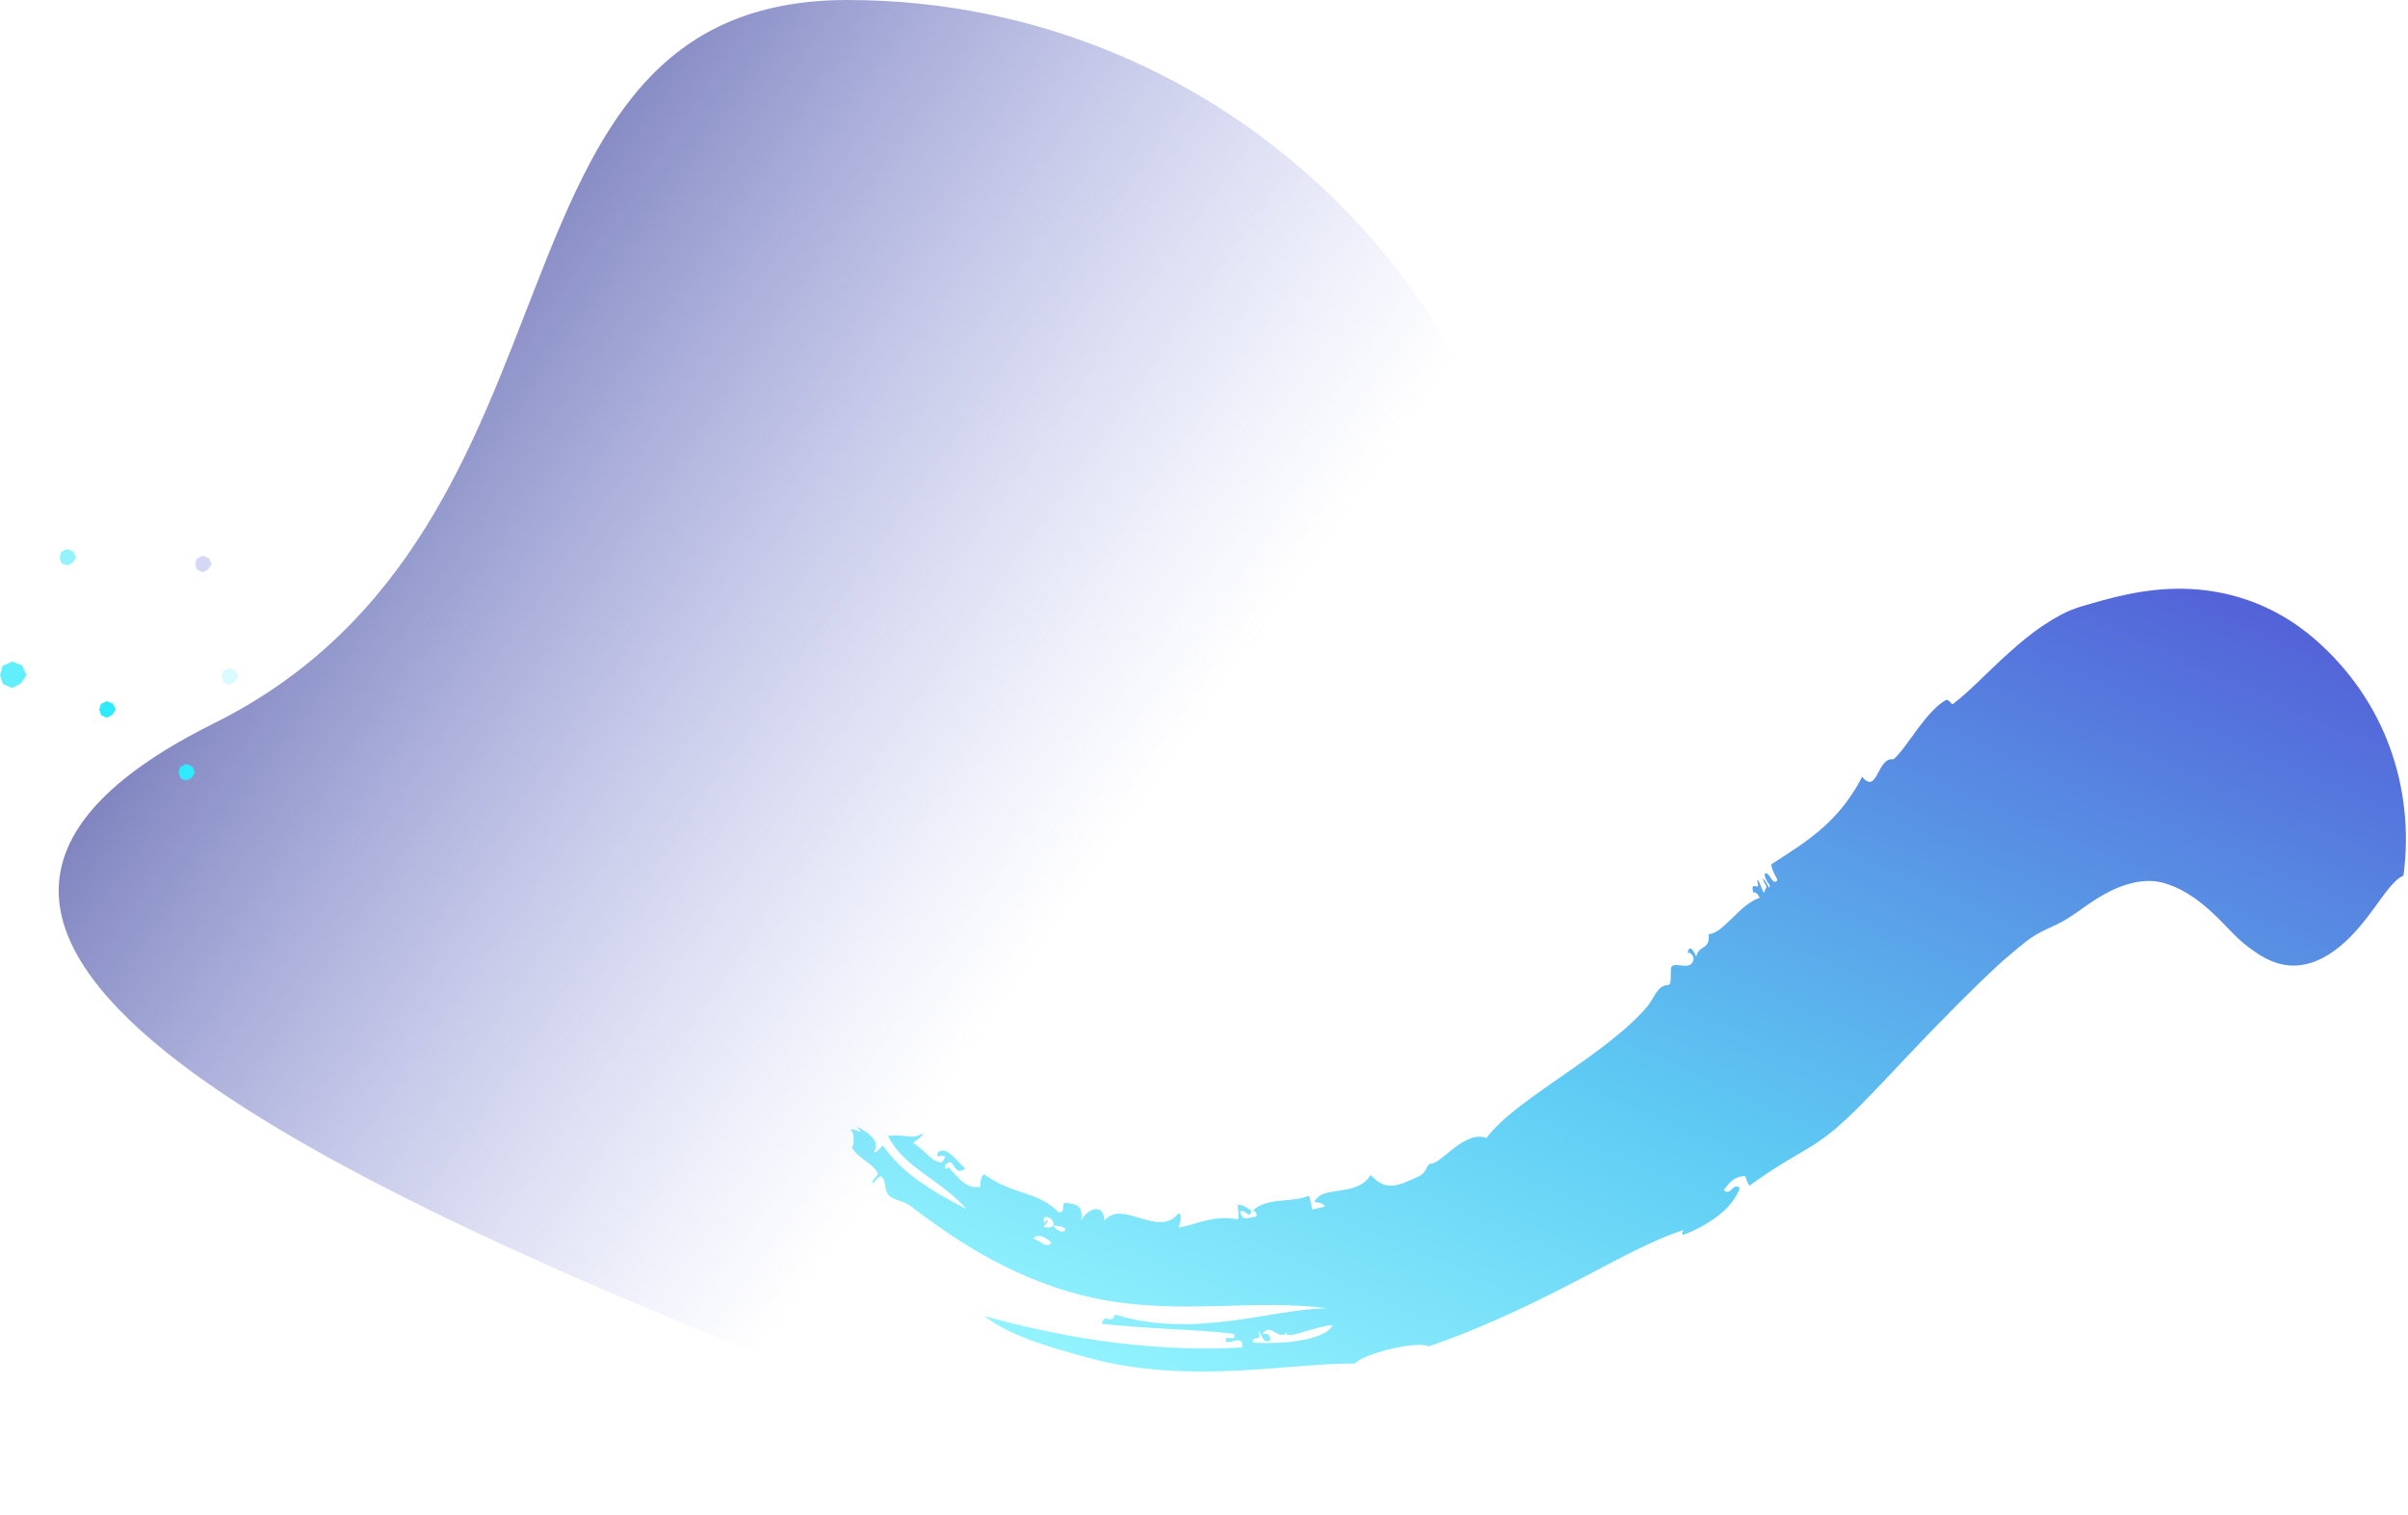
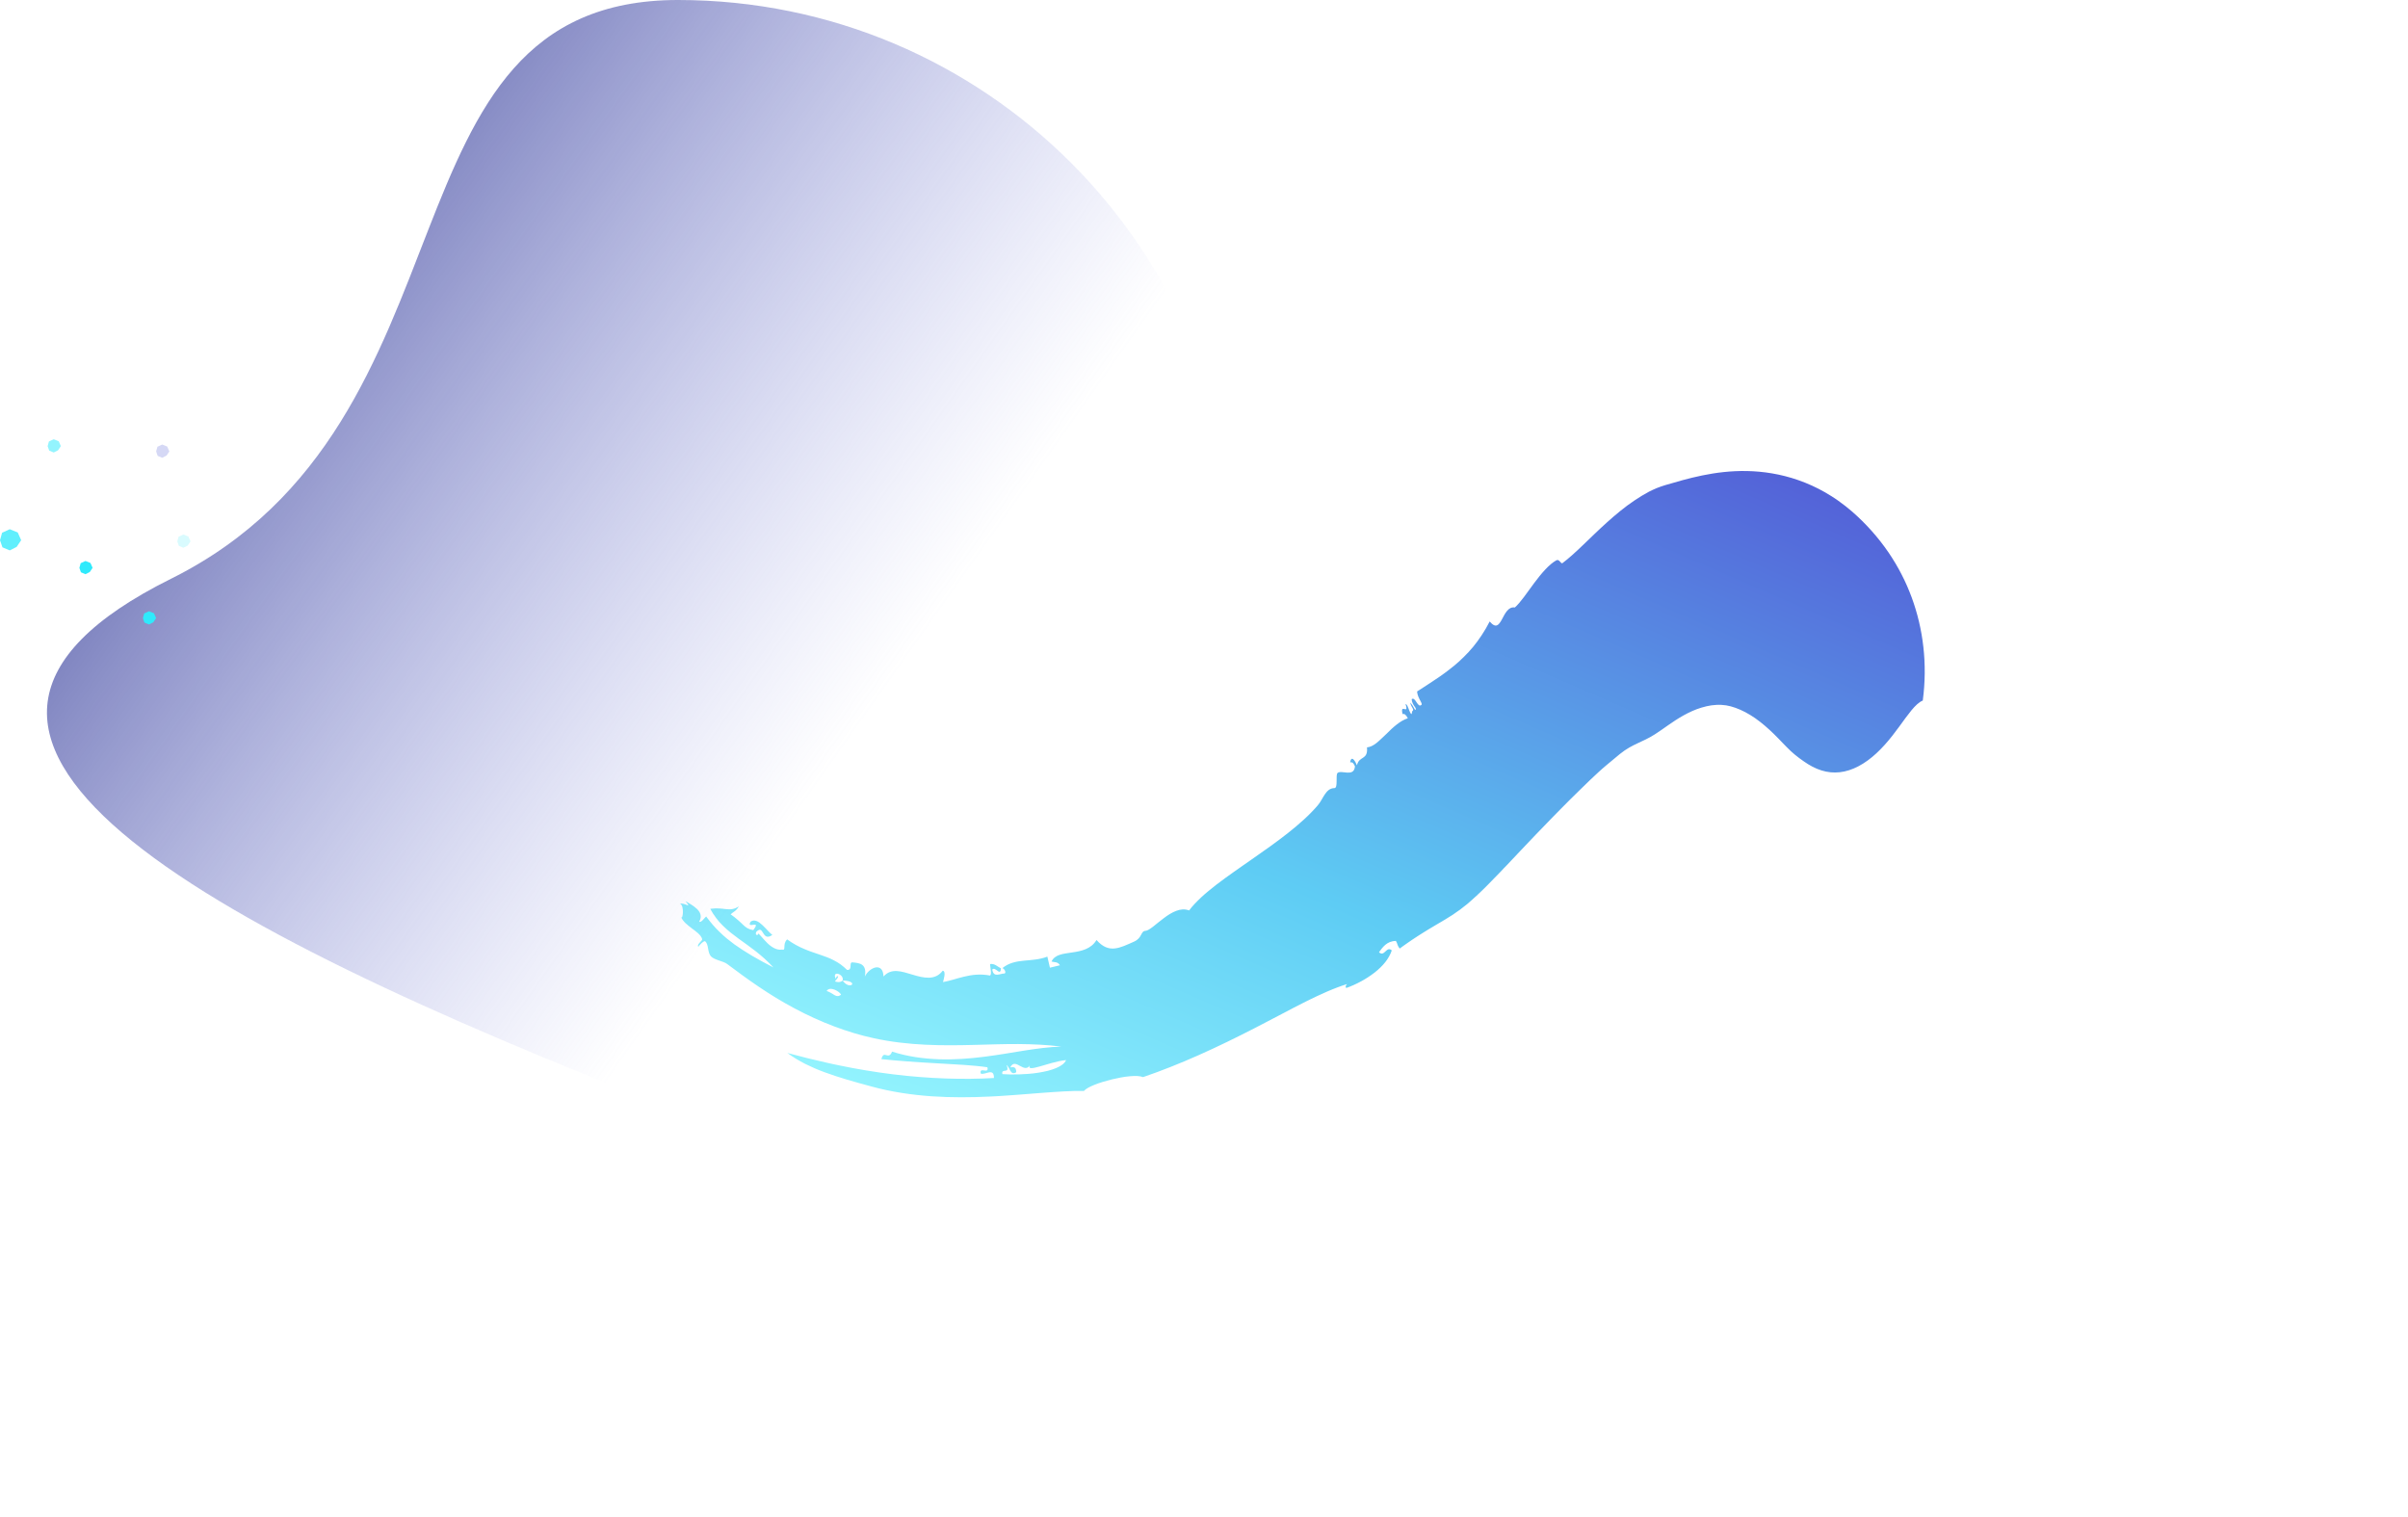
- <svg xmlns="http://www.w3.org/2000/svg" width="728" height="458">
+ <svg xmlns="http://www.w3.org/2000/svg" width="910" height="573">
  <defs>
    <linearGradient x1="9.779%" y1="95.911%" x2="92.054%" y2="0%" id="a">
      <stop stop-color="#93F4FE" offset="0%" />
      <stop stop-color="#5ECCF4" offset="38.08%" />
      <stop stop-color="#535FD7" offset="100%" />
    </linearGradient>
    <linearGradient x1="74.95%" y1="53.242%" x2="1.425%" y2="3.15%" id="b">
      <stop stop-color="#7C85E1" stop-opacity="0" offset="0%" />
      <stop stop-color="#212880" offset="100%" />
    </linearGradient>
  </defs>
  <g fill="none" fill-rule="evenodd">
    <path d="M399.155 403.626c-.93.393-1.983.745-3.115 1.04a42.301 42.301 0 0 1-3.592.718c-2.483.415-5.11.562-7.478.654-2.413.053-4.555.009-6.153-.11-.292-1.26.48-1.203 1.135-1.291.646-.095 1.171-.333.416-2.153 1.267.792 1.414 4.198 3.684 2.732-.032-2.311-1.222-1.893-2.25-1.85 1-2.06 2.35-1.258 3.73-.511 1.267.693 2.594 1.355 3.64-.202.07-.141.155-.294.274-.47-.089.178-.181.33-.275.47-.696 1.396.915 1.177 3.495.452 2.847-.77 6.814-2.16 10.21-2.482-.5 1.226-1.859 2.22-3.72 3.003m-77.218-31.511c-.467.486-2.151.446-3.493-1.555-.777.68-1.763.735-2.89.354.351-.807.934-.858 1.205-1.9-.501-.336-.718.24-.927.865-1.622-3.32 3.296-1.78 2.612.681 3.278.082 3.962 1.066 3.493 1.555m-9.541 2.388c1.192-1.973 4.994.195 5.449 1.427-1.984 1.44-2.689-.527-5.449-1.427m414.458-129.977c-.364-3.311-.918-6.404-1.654-9.572-.184-.8-.379-1.564-.585-2.321a86.453 86.453 0 0 0-.652-2.287c-.458-1.509-.963-3.086-1.51-4.533a87.754 87.754 0 0 0-1.78-4.42c-.639-1.49-1.322-2.868-2.053-4.305-1.46-2.879-3.113-5.6-4.958-8.341a82.028 82.028 0 0 0-13.704-15.385c-1.666-1.456-3.43-2.812-5.223-4.095l-.675-.477-.619-.417-1.225-.796a70.416 70.416 0 0 0-2.494-1.51 60.765 60.765 0 0 0-10.104-4.607c-6.75-2.356-13.353-3.332-19.459-3.448-6.118-.116-11.757.615-16.883 1.666-5.132 1.054-9.761 2.427-13.967 3.658a41.17 41.17 0 0 0-3.17 1.107c-1 .423-2 .876-2.97 1.37a62.726 62.726 0 0 0-5.563 3.372c-3.61 2.41-7.052 5.305-10.262 8.176-6.441 5.785-11.983 11.799-16.894 15.464-.553.41-1.17-1.659-2.263-1.09-2.776 1.507-5.726 5.014-8.426 8.629-2.716 3.675-5.18 7.362-7.293 9.215-2.48-.418-3.719 2.338-4.867 4.463-1.163 2.11-2.227 3.66-4.64.82a50.43 50.43 0 0 1-3.013 5.175c-1.052 1.59-2.143 3.094-3.27 4.45-1.127 1.367-2.29 2.59-3.47 3.755a48.999 48.999 0 0 1-3.585 3.27c-.605.5-1.213.98-1.823 1.439-.608.464-1.211.945-1.818 1.389a73.019 73.019 0 0 1-3.62 2.509c-1.202.764-2.362 1.59-3.51 2.321l-3.332 2.154c.192 2.716 2.475 4.685 1.542 5.138-1.364 1.048-2.184-3.293-3.582-2.235.143 2.518 2.34 3.489 1.302 4.091-.596-1.144-1.203-2.168-1.858-2.789.401 1.816 1.492 2.415.994 3.066-.435.133-.243.992-.526 1.293-.805-.434-1.362-3.897-2.228-3.796.716 2.228.164 2.03-.431 1.867-.593-.16-1.241-.31-.677 1.934.712-.32 1.36.381 1.969 1.56-2.81.855-5.627 3.412-8.141 5.952a67.274 67.274 0 0 1-1.887 1.785c-.614.573-1.207 1.13-1.805 1.595-1.194.936-2.378 1.565-3.598 1.656.21 2.465-.502 3.237-1.4 3.85-.449.307-.942.574-1.377.99-.434.422-.806 1.02-1.01 1.938-1.708-3.97-2.53-2.203-2.544-1.066.525-.145 1.058-.207 1.79 1.477-.222 2.16-1.466 2.41-2.873 2.36-1.402-.07-2.963-.514-3.709.125-.826.714.266 5.705-1.174 5.72-1.692.015-2.74 1.059-3.62 2.35-.877 1.29-1.608 2.913-2.72 4.209a62.767 62.767 0 0 1-5.19 5.31c-1.91 1.756-3.918 3.43-6.067 5.13-4.264 3.362-8.924 6.656-13.596 9.897l-3.478 2.42-3.417 2.403c-2.29 1.592-4.431 3.19-6.528 4.773-1.041.792-2.01 1.6-2.984 2.394a53.748 53.748 0 0 0-2.766 2.407c-1.715 1.635-3.305 3.238-4.554 4.942-1.636-.61-3.293-.448-4.9.17-1.609.616-3.202 1.623-4.677 2.753-1.485 1.104-2.874 2.28-4.054 3.208-1.187.909-2.174 1.544-2.832 1.573-1.927.08-1.166 2.651-4.32 4.066-5.504 2.441-9.554 4.7-14.213-.6-1.03 1.713-2.472 2.786-4.088 3.453-1.612.685-3.384 1.006-5.094 1.243-.854.125-1.69.238-2.482.382-.796.132-1.55.288-2.235.518-1.371.454-2.467 1.209-3.119 2.533 1.096.364 2.349-.014 3.193 1.424a118.02 118.02 0 0 1-3.784.91l-.967-4.179c-1.517.583-3.037.914-4.54 1.101-1.502.194-2.97.317-4.408.442-1.435.132-2.82.35-4.164.755a11 11 0 0 0-3.885 2.047c.625.16 1.574 1.533.866 2.03-1.7-.07-4.149 1.798-4.701-1.488 1.236-1.354 3.078 2.857 3.29-.462-1.345-.659-2.439-1.922-4.119-1.605.11 1.605.706 3.903-.012 4.328-3.597-.708-6.847-.296-9.803.423a81.722 81.722 0 0 0-4.22 1.154c-1.335.37-2.592.7-3.746.892.165-.664 1.32-4.176-.119-4.287-2.79 3.756-7.19 2.769-11.344 1.501-4.187-1.249-8.06-2.655-11.012.68-.11-2.808-1.397-3.656-2.906-3.434-1.504.232-3.25 1.628-4.153 3.45.427-2.31-.016-3.607-.927-4.34-.912-.731-2.305-.897-3.827-1.018-1.363.01.28 3.049-1.977 2.844a22.319 22.319 0 0 0-2.426-2.066 18.46 18.46 0 0 0-2.493-1.516c-1.695-.922-3.495-1.519-5.37-2.175-1.872-.662-3.877-1.258-5.937-2.169-2.085-.855-4.219-2.028-6.409-3.6-1.89 1.816-.238 4.344-1.883 3.853-2.013.33-3.943-.877-5.512-2.375-1.56-1.525-2.832-3.22-3.747-3.939.91.751-1.236 1.477-.551-.345 1.556-1.587 2.006-.572 2.657.445.637 1.026 1.45 2.12 3.443.654-.818-.535-2.246-2.27-3.715-3.662-1.468-1.405-3.073-2.368-4.497-1.327-.91 1.548.181 1.303 1.072 1.168.887-.127 1.574-.116-.065 2.028-.939-.164-1.647-.407-2.24-.747-.59-.345-1.078-.768-1.605-1.264-.528-.496-1.094-1.065-1.841-1.708a27.228 27.228 0 0 0-2.867-2.247c1.047-1.026 1.975-1.08 3.11-3.031-1.702 1.165-3.172 1.242-4.785 1.068-1.62-.17-3.452-.486-5.998-.125.63 1.263 1.38 2.38 2.173 3.448.398.53.81 1.044 1.238 1.539.437.48.887.946 1.348 1.398.925.9 1.873 1.774 2.88 2.576 1.008.799 2.04 1.574 3.085 2.354 4.24 3.065 8.66 6.013 13.118 10.84-6.12-3.142-10.69-5.824-14.718-8.697a78.117 78.117 0 0 1-2.899-2.244c-.945-.759-1.825-1.602-2.715-2.452-1.787-1.69-3.433-3.656-5.097-5.874-.902.887-1.89 2.397-2.626 1.983 1.156-2.022.443-3.593-.859-4.835-1.298-1.243-3.147-2.25-4.342-2.947 2.79 3.318-.42.375-2.026 1.026.895.303 1.12 1.97 1.069 3.344-.05 1.266-.35 2.267-.676 1.637.685 1.733 2.41 3.028 4.046 4.278 1.705 1.295 3.399 2.428 3.906 4 .248.726-2.23 2.033-1.43 2.984-.065-.087 2.029-2.506 2.568-2.072 1.417 1.143.806 4.161 2.19 5.675 1.377 1.436 4.595 1.747 6.125 2.892 7.453 5.604 15.86 11.697 25.476 16.78 9.659 5.176 20.123 9.161 29.945 11.269 6.596 1.436 13.138 2.145 19.45 2.455 6.318.31 12.41.227 18.26.08 5.851-.149 11.466-.353 16.9-.332 5.437.052 10.823.257 16.262.965a71.631 71.631 0 0 0-6.785.506c-2.323.234-4.682.628-7.108.983-4.804.775-9.962 1.682-15.402 2.371-5.439.685-11.182 1.13-17.056.927-5.865-.2-11.866-1.052-17.615-2.89-1.44 3.536-3.04-.917-4.05 2.837 6.091.64 13.656 1.18 20.85 1.571 7.212.415 14.067.726 19.21 1.506.769 2.85-3.223-.444-2.484 2.397 1.63.639 5.048-2.452 4.962 1.663-11.275.66-24.41.292-38.021-1.381a250.398 250.398 0 0 1-20.455-3.386c-1.675-.323-3.375-.73-5.034-1.092-1.657-.353-3.319-.765-4.954-1.161l-2.436-.586-2.43-.634c-1.603-.425-3.197-.813-4.736-1.232 2.094 1.56 4.346 2.897 6.708 4.124 2.334 1.155 4.834 2.26 7.443 3.196 2.636.99 5.385 1.845 8.358 2.755l4.568 1.31c1.588.461 3.181.867 4.874 1.34 7.204 1.961 14.92 3.12 22.508 3.651 7.584.527 15.039.442 22.008.107l2.603-.13 2.535-.162c1.696-.1 3.33-.225 4.943-.346l9.279-.727c5.963-.44 11.445-.857 16.254-.76 1.347-1.56 5.83-3.196 10.497-4.348 2.34-.56 4.72-1.03 6.819-1.2 2.09-.198 3.885-.143 5.033.323 6.794-2.314 13.9-5.145 21.021-8.311 7.125-3.164 14.266-6.66 21.204-10.231 3.514-1.788 6.793-3.567 10.094-5.262 3.107-1.667 6.29-3.284 9.109-4.713l2.157-1.06 2.087-1a119.468 119.468 0 0 1 4.008-1.81c.649-.271 1.29-.539 1.924-.802.621-.252 1.24-.494 1.856-.725a62.787 62.787 0 0 1 3.623-1.247c-.19.426-.867.617-.303 1.495a40.734 40.734 0 0 0 5.636-2.54 36.896 36.896 0 0 0 5.13-3.347c1.496-1.182 2.912-2.536 4.006-3.925 1.059-1.362 1.91-2.846 2.433-4.403-2.027-1.849-2.76 2.658-4.83.678.69-.933 1.418-1.978 2.43-2.821a5.992 5.992 0 0 1 1.694-1.02 6.724 6.724 0 0 1 2.255-.44c.738 1.156.381 1.529 1.432 2.906l1.214-.887 1.14-.805 2.267-1.568 2.12-1.393c.702-.456 1.417-.926 2.047-1.303l1.94-1.2c.332-.213.628-.382.923-.554l.889-.524.884-.531c.296-.184.587-.36.848-.502a62.645 62.645 0 0 0 1.6-.94c.548-.348 1.015-.6 1.49-.887.476-.282.95-.59 1.412-.888a25.479 25.479 0 0 0 2.645-1.757 25.853 25.853 0 0 0 2.72-2.003c.953-.679 1.877-1.476 2.828-2.345 2.746-2.385 5.605-5.194 8.695-8.423.784-.785 1.587-1.586 2.388-2.443l1.217-1.303 1.262-1.293 5.28-5.593c3.686-3.848 7.666-8.127 12.037-12.539 2.172-2.283 4.455-4.483 6.812-6.893l3.616-3.547c1.229-1.21 2.48-2.451 3.757-3.649.945-.9 1.923-1.816 2.91-2.722l1.485-1.347 1.473-1.267c1.94-1.656 3.83-3.21 5.317-4.415 2.461-1.991 4.606-3.08 6.698-4.062 2.093-.978 4.12-1.86 6.514-3.372 3.057-1.919 6.56-4.773 10.838-7.16 2.118-1.177 4.443-2.257 6.874-2.971a26.13 26.13 0 0 1 3.73-.841c1.245-.147 2.562-.248 3.829-.16 2.194.092 4.608.761 7.097 1.864 2.491 1.1 5.031 2.662 7.436 4.552 2.413 1.88 4.726 4.06 6.875 6.268.547.544 1.048 1.11 1.58 1.648.523.542 1.067 1.062 1.557 1.591a36.56 36.56 0 0 0 1.53 1.5c.257.237.517.467.779.69.25.226.5.445.754.655a45.177 45.177 0 0 0 3.387 2.548 28.36 28.36 0 0 0 3.307 2.034c2.226 1.156 4.497 1.884 6.815 2.116 2.318.234 4.682-.03 7.049-.793 2.366-.759 4.732-2.018 7.02-3.68 2.274-1.65 4.402-3.668 6.418-5.905a67.184 67.184 0 0 0 2.86-3.407c.909-1.153 1.781-2.32 2.62-3.467l2.4-3.291a66.434 66.434 0 0 1 2.228-2.884c1.451-1.749 2.846-3.096 4.278-3.689.92-6.89.958-13.78.223-20.218" fill="url(#a)" />
    <path d="M256.233 420c185.316 72 210-94.02 210-210s-94.02-210-210-210-72.077 159.293-191.655 218.75C-55 278.207 70.916 348 256.233 420z" fill="url(#b)" />
    <path fill="#61EFFD" d="M3.686 200l-2.899 1.334L0 204.157l.926 2.688L3.686 208l2.6-1.31L8 204.156l-1.295-2.94z" />
    <path fill="#2FEAFC" d="M56.304 231l-1.812.833-.492 1.765.579 1.68 1.725.722 1.624-.82L59 233.599l-.81-1.837zM32.304 212l-1.812.833-.492 1.765.579 1.68 1.725.722 1.624-.82L35 214.599l-.81-1.837z" />
    <path fill="#93F4FE" d="M20.304 166l-1.812.833-.492 1.765.579 1.68 1.725.722 1.624-.82L23 168.599l-.81-1.837z" />
    <path fill-opacity=".24" fill="#61EFFD" d="M69.304 202l-1.812.833-.492 1.765.579 1.68 1.725.722 1.624-.82L72 204.599l-.81-1.837z" />
    <path fill-opacity=".24" fill="#535FD7" d="M61.304 168l-1.812.833-.492 1.765.579 1.68 1.725.722 1.624-.82L64 170.599l-.81-1.837z" />
  </g>
</svg>
